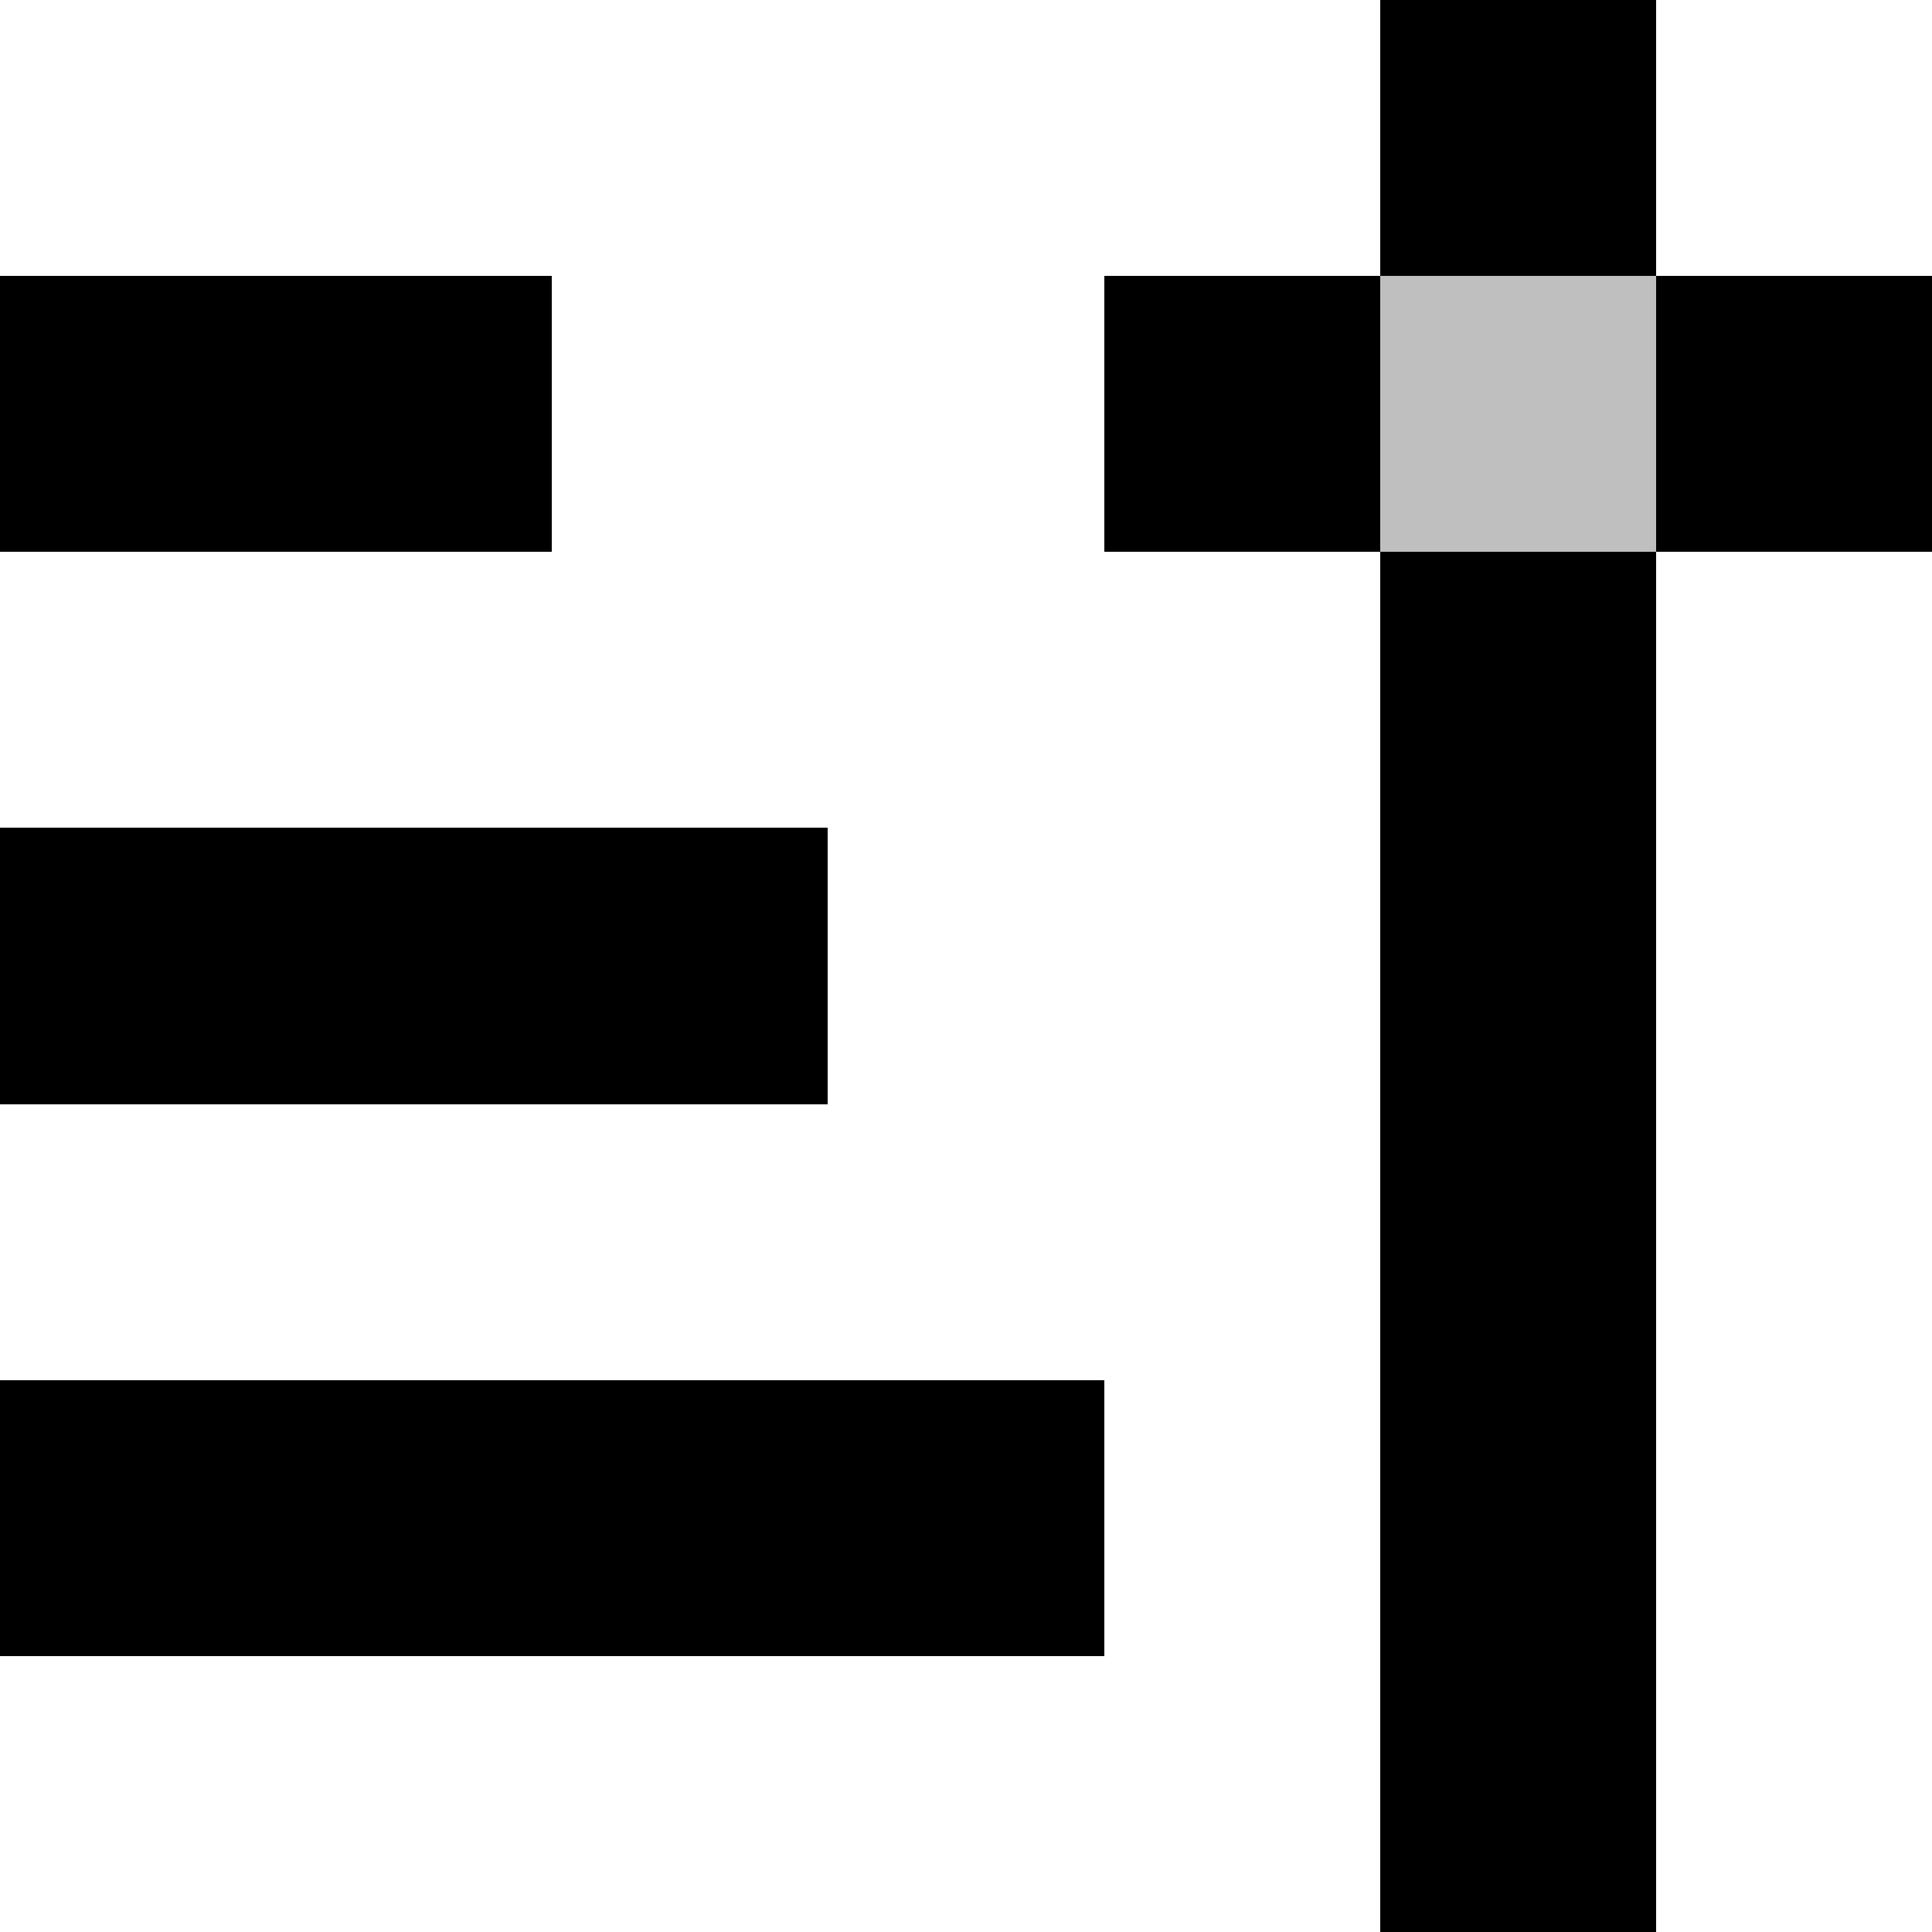
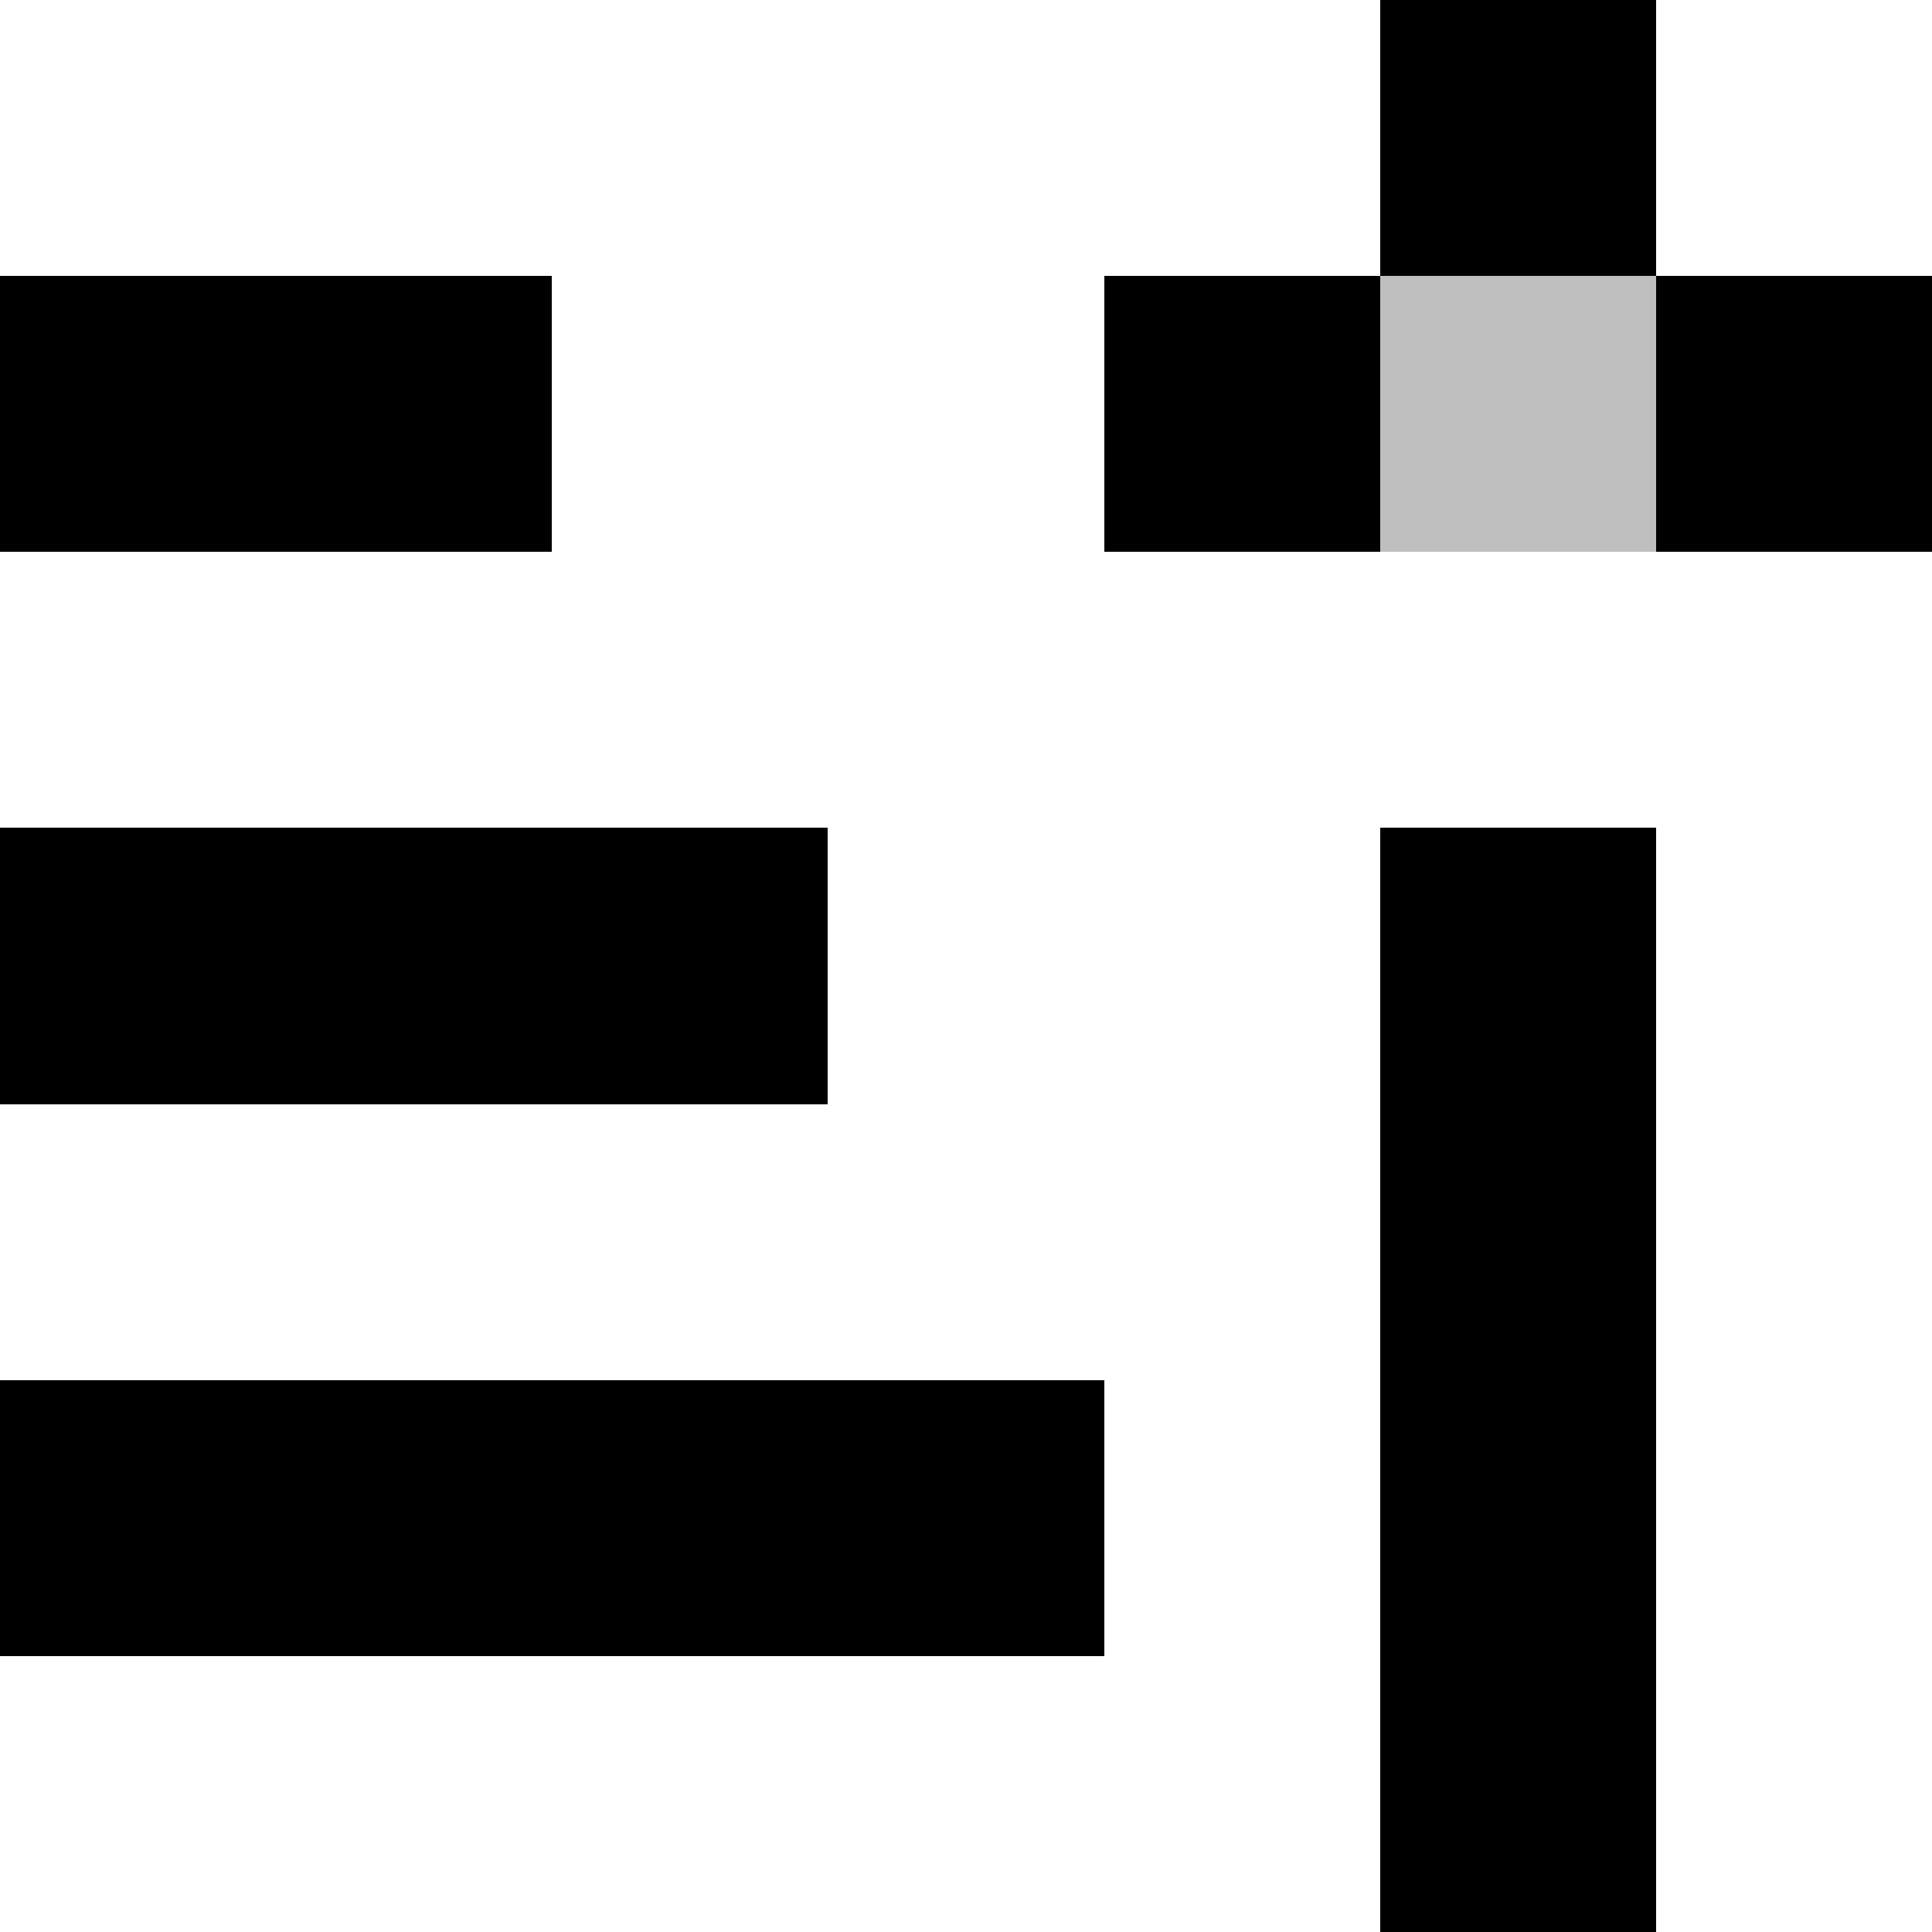
<svg xmlns="http://www.w3.org/2000/svg" width="7" height="7" viewBox="0 0 7 7" fill="currentColor" shape-rendering="crispEdges">
  <rect x="5" y="0" width="1" height="1" />
  <rect x="0" y="1" width="1" height="1" />
  <rect x="1" y="1" width="1" height="1" />
  <rect x="4" y="1" width="1" height="1" />
  <rect x="6" y="1" width="1" height="1" />
-   <rect x="5" y="2" width="1" height="1" />
  <rect x="0" y="3" width="1" height="1" />
  <rect x="1" y="3" width="1" height="1" />
  <rect x="2" y="3" width="1" height="1" />
  <rect x="5" y="3" width="1" height="1" />
  <rect x="5" y="4" width="1" height="1" />
  <rect x="0" y="5" width="1" height="1" />
  <rect x="1" y="5" width="1" height="1" />
  <rect x="2" y="5" width="1" height="1" />
  <rect x="3" y="5" width="1" height="1" />
  <rect x="5" y="5" width="1" height="1" />
  <rect x="5" y="6" width="1" height="1" />
  <rect x="5" y="1" width="1" height="1" opacity="0.25" />
</svg>
